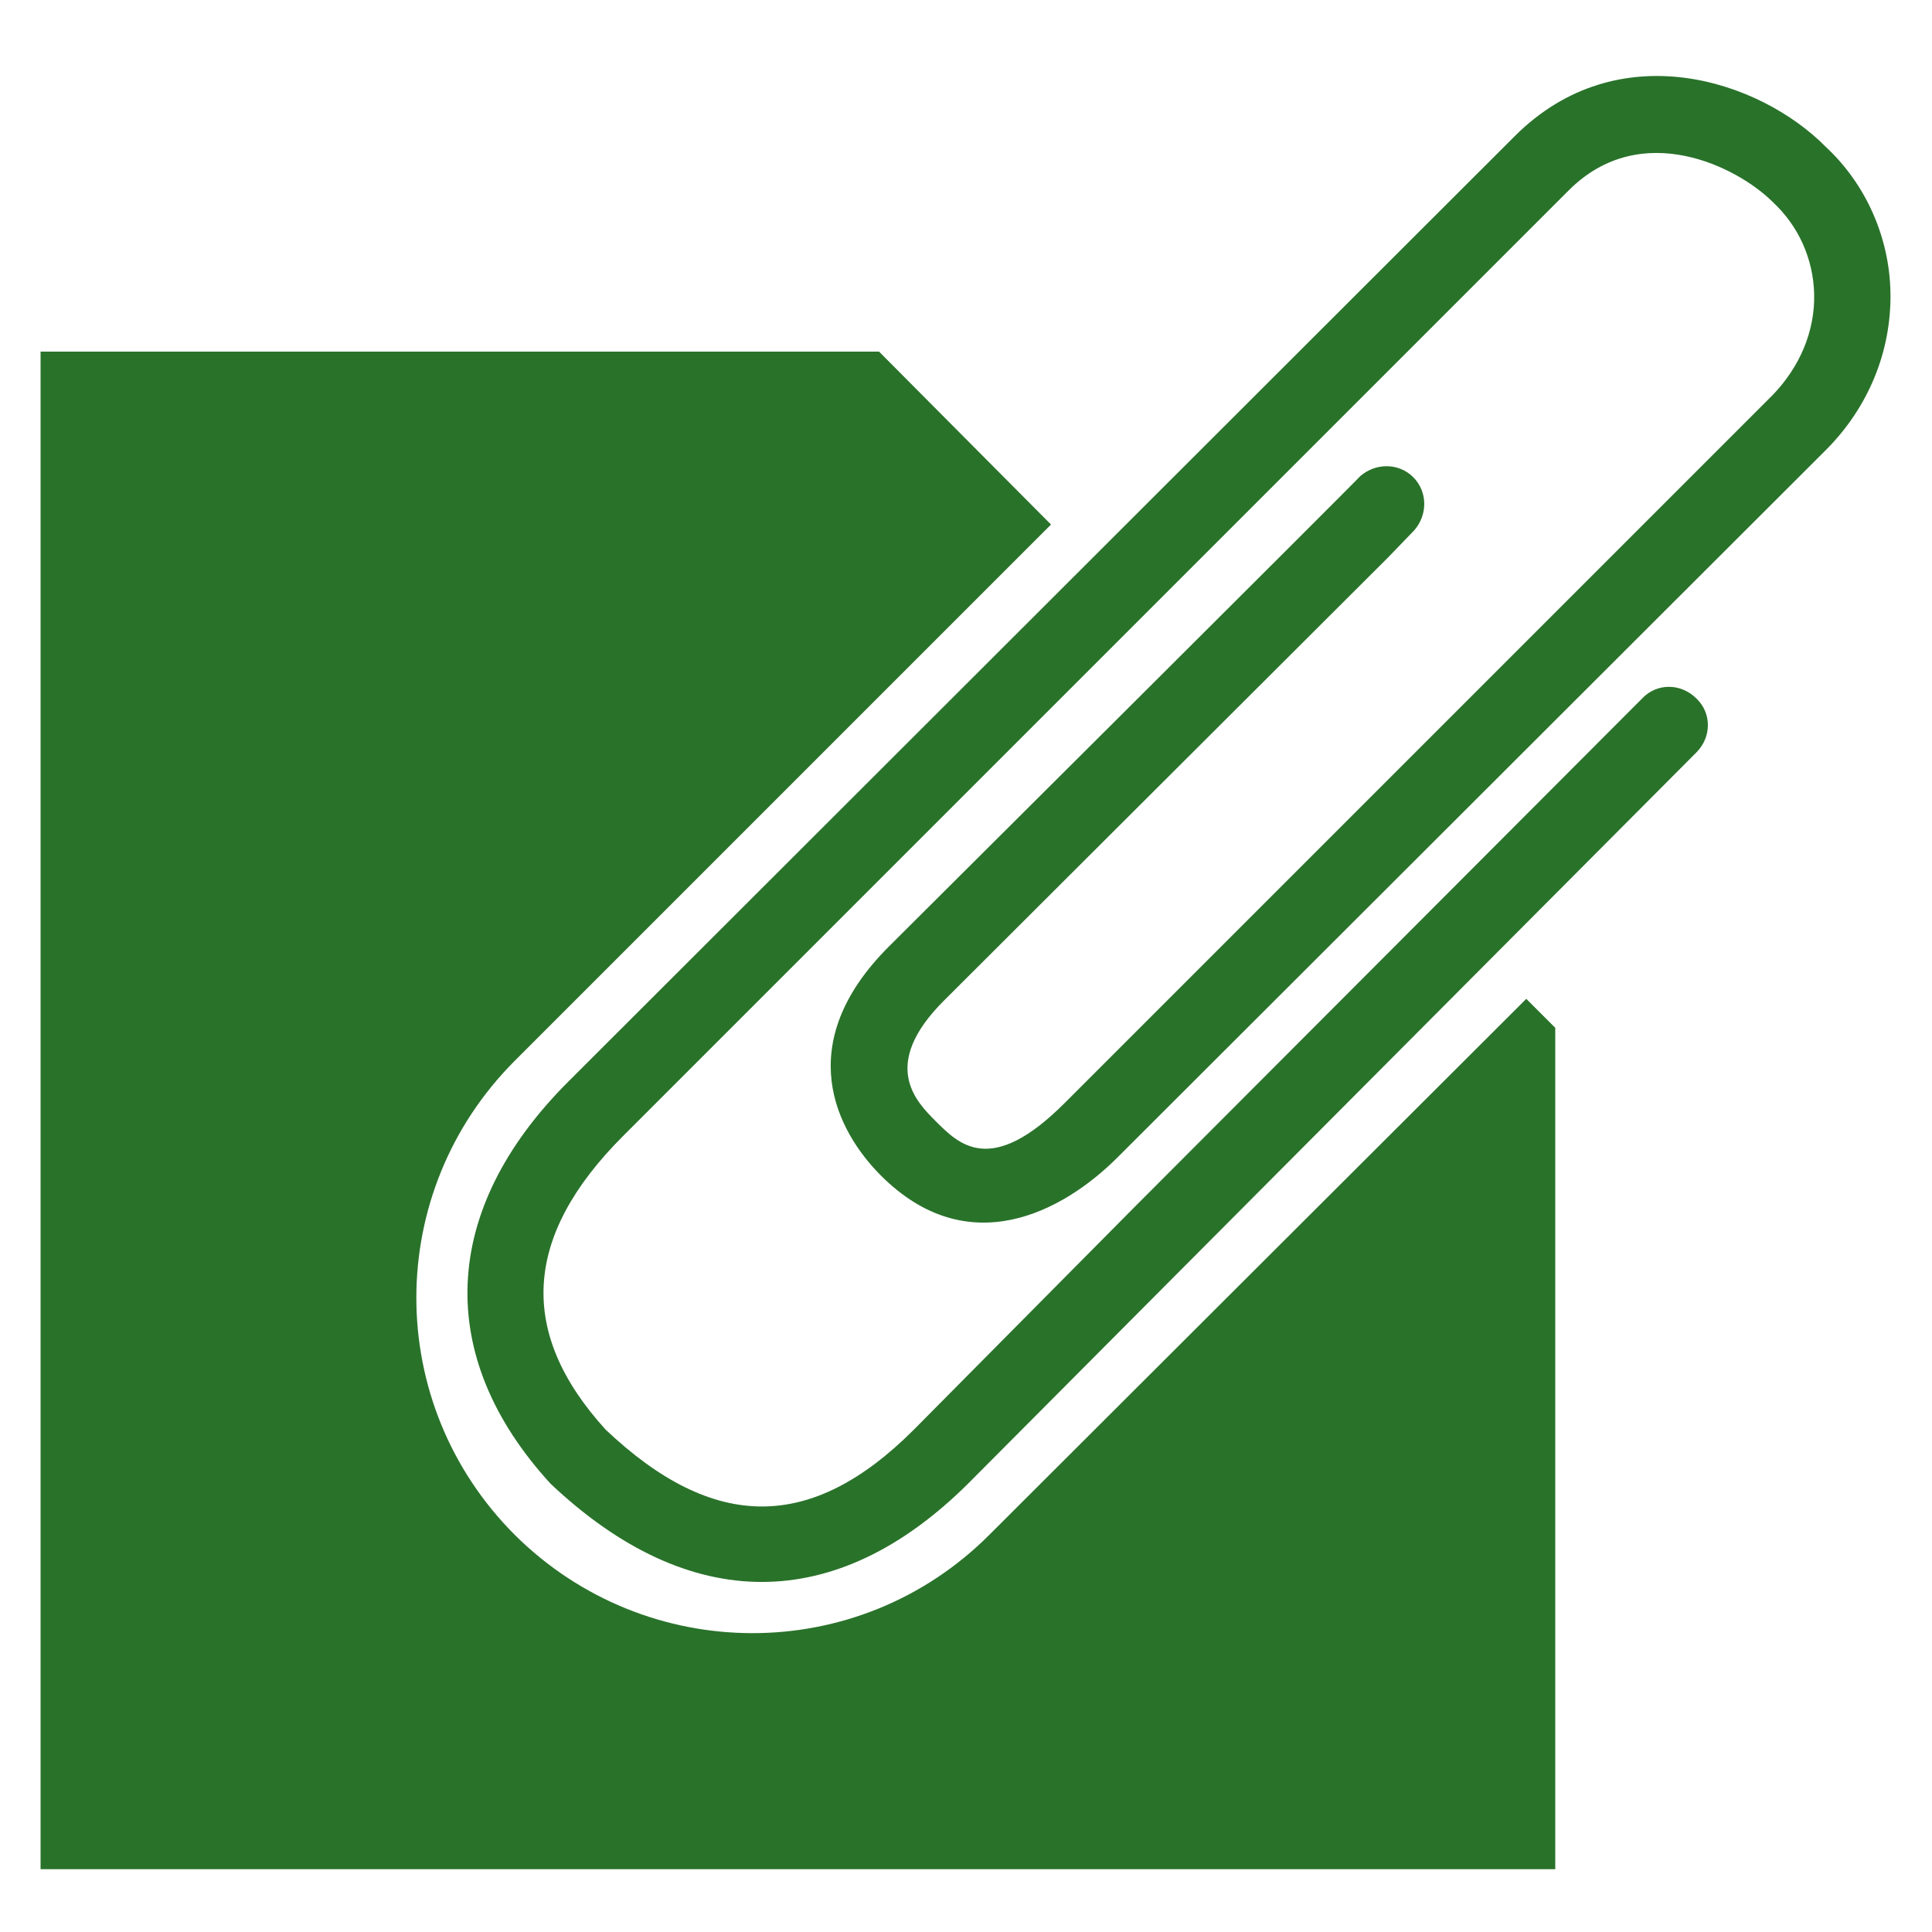
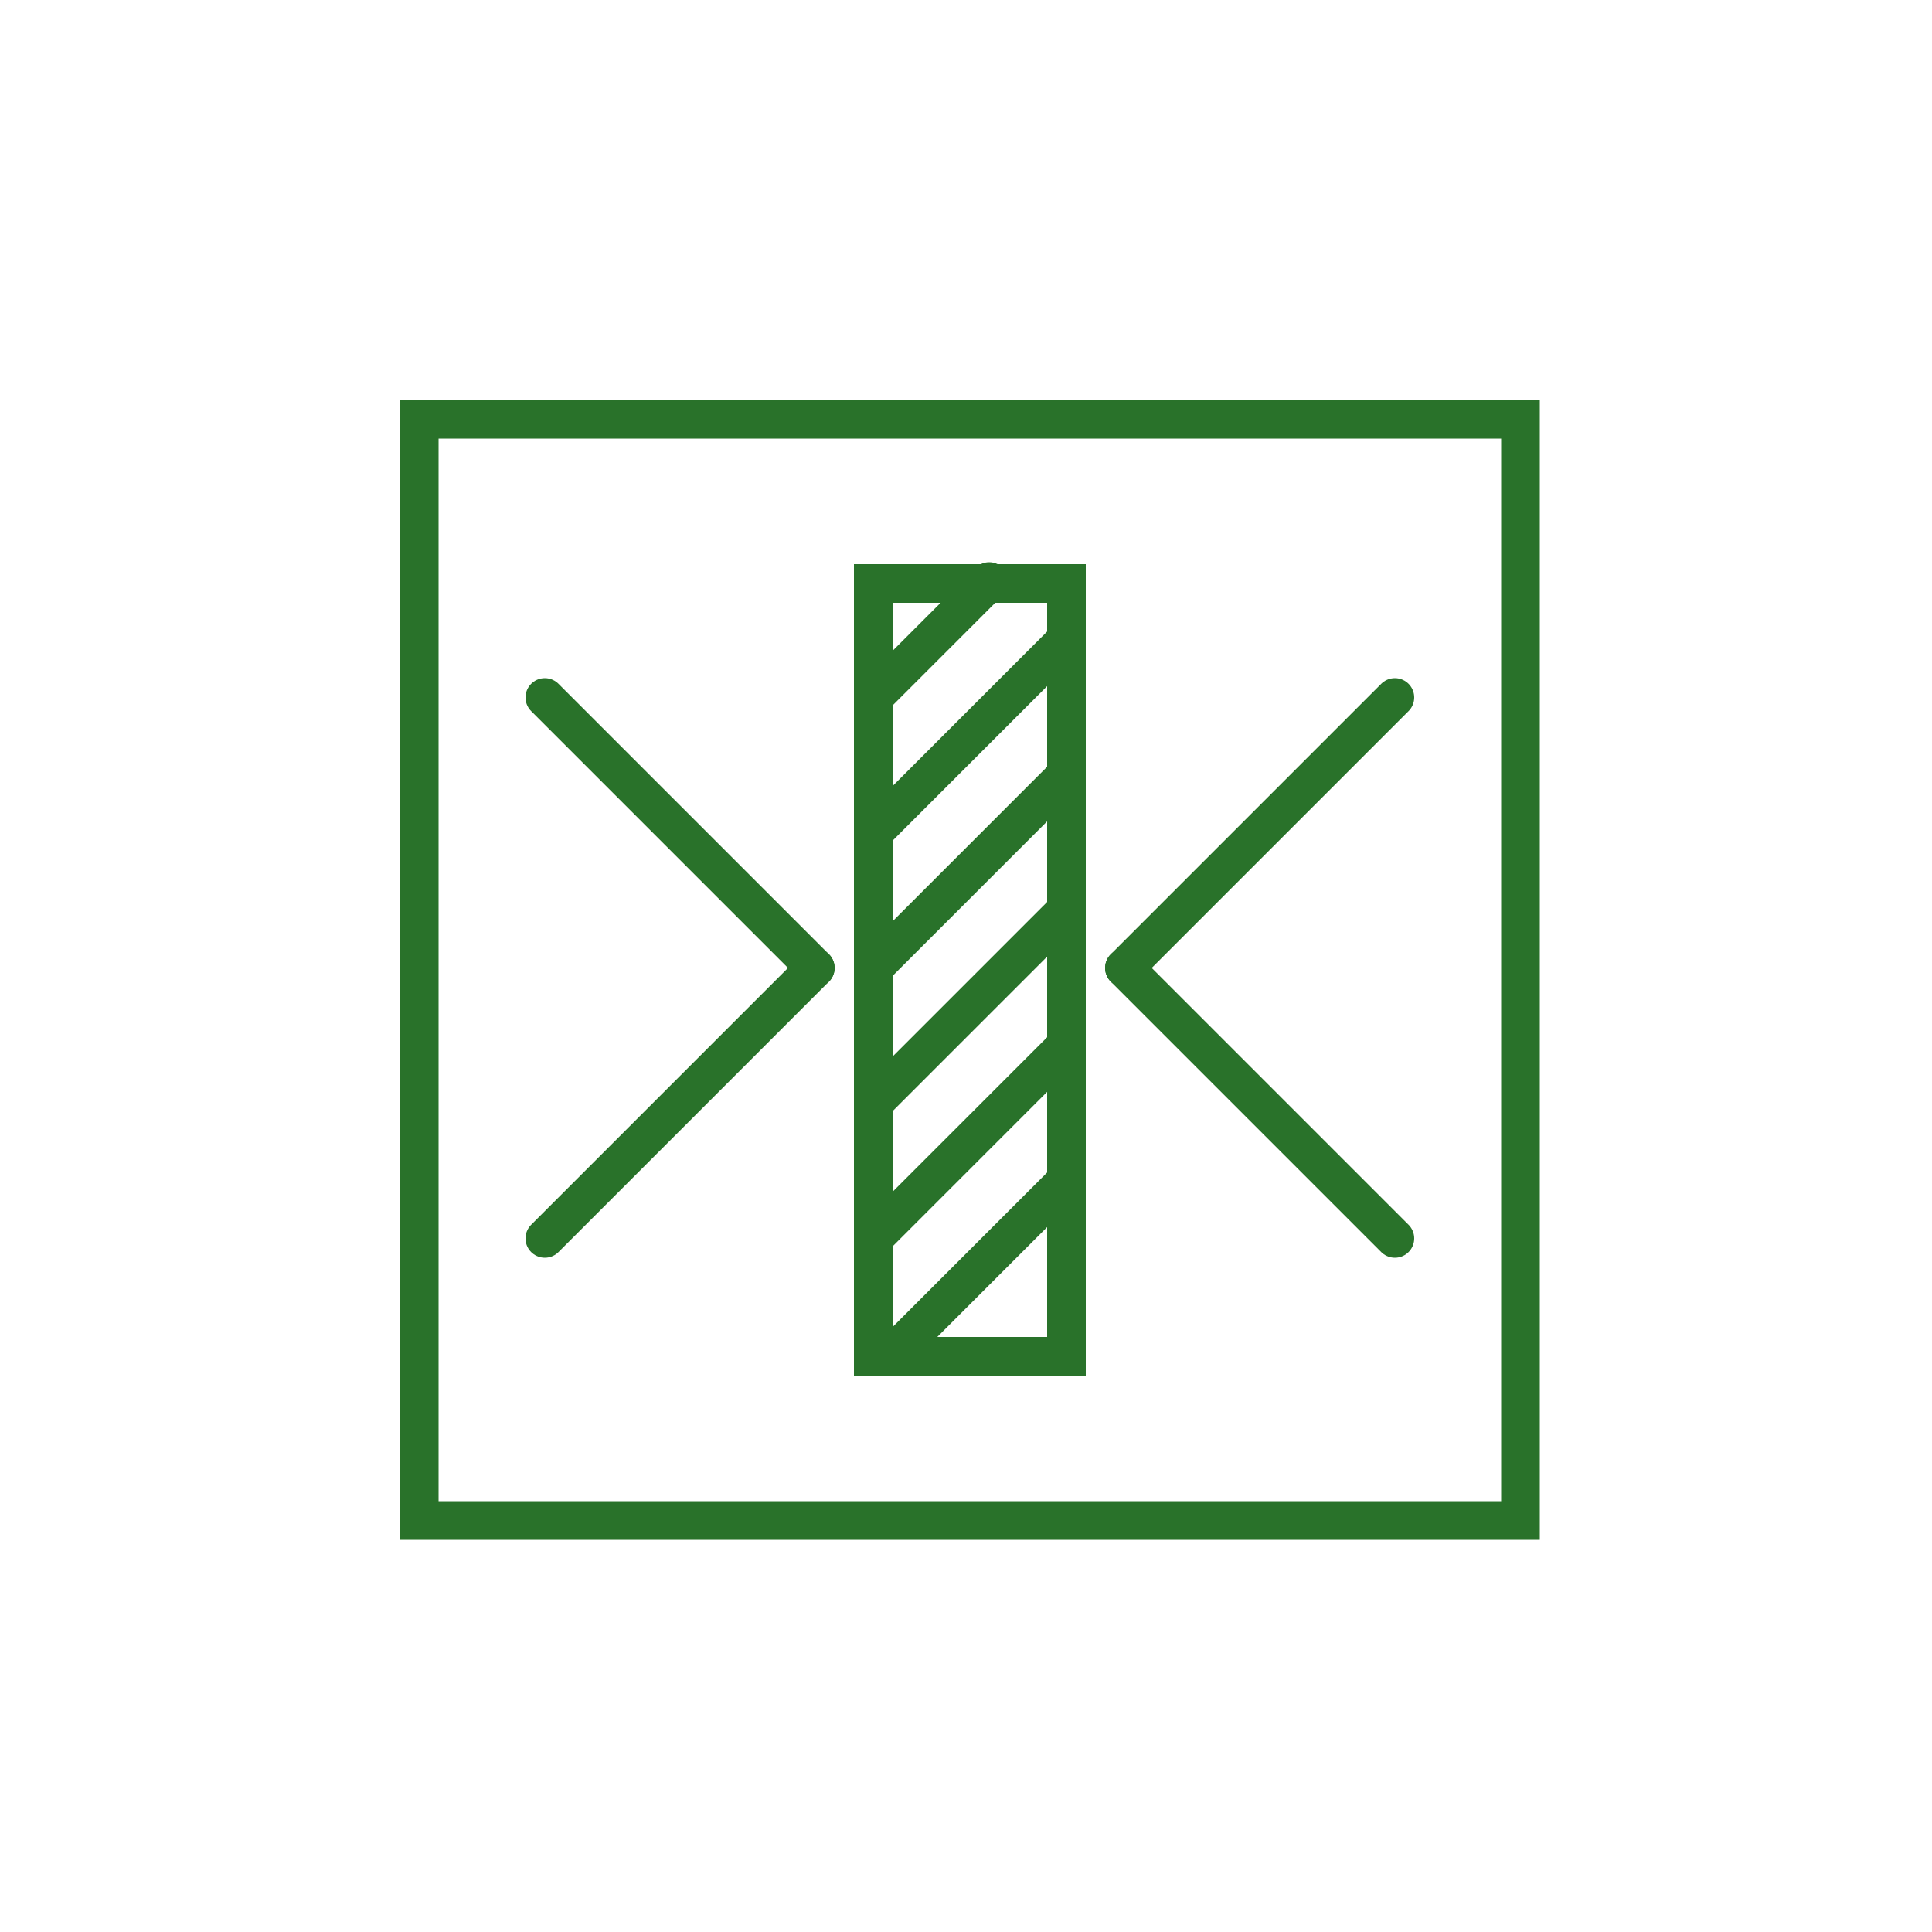
- <svg xmlns="http://www.w3.org/2000/svg" version="1.1" id="Layer_1" x="0px" y="0px" viewBox="0 0 200 200" style="enable-background:new 0 0 200 200;" xml:space="preserve">
+ <svg xmlns="http://www.w3.org/2000/svg" version="1.1" id="Layer_1" x="0px" y="0px" viewBox="0 0 100 100" style="enable-background:new 0 0 100 100;" xml:space="preserve">
  <style type="text/css">
- 	.st0{fill-rule:evenodd;clip-rule:evenodd;fill:#29722A;}
+ 	.st0{fill:none;stroke:#29722A;stroke-width:2;stroke-linecap:round;stroke-miterlimit:10;}
</style>
-   <path class="st0" d="M102.4,158.9c-13.6,13.6-35.5,13.5-49.1,0c-13.6-13.6-13.6-35.5,0-49.1l55.5-55.5L91,36.4H4.2v157.1H161v-87.1  l-3-3L102.4,158.9z M143.7,57.7l2.7-2.8c1.4-1.6,1.4-4-0.1-5.5s-3.9-1.5-5.5-0.1C140.9,49.3,92,98,92,98  c-10.1,10.1-5.4,19.1-0.8,23.7c9,9,18.8,3.8,24.5-1.9L189,46.6c4.4-4.4,6.8-10.2,6.7-16.3c-0.1-5.8-2.6-11.3-6.7-15.1  c-6.8-6.9-21.5-11.8-32.2-1.1l-98,97.9c-13.2,13.2-13.9,28.4-1.8,41.6c14.4,13.6,29.6,13.5,43.2,0l22.8-22.9l52.6-52.8  c1.6-1.6,1.6-4.1,0-5.6c-1.6-1.6-4.1-1.6-5.6,0l-52.7,52.8L94.6,148c-10.6,10.6-20.7,10.6-31.9,0c-9.1-10-8.6-20,1.8-30.4l97.9-97.9  c7.5-7.5,17.5-2.4,21.1,1.2c2.7,2.5,4.2,5.9,4.3,9.5c0.1,3.9-1.5,7.6-4.3,10.5l-73.3,73.3c-7.6,7.6-10.9,4.3-13.3,1.9  c-2-2-5.9-5.8,0.8-12.5L143.7,57.7z" />
+   <rect x="21.7" y="21.7" class="st0" width="57" height="57" />
+   <g>
+     <g>
+       <line class="st0" x1="42.2" y1="50.1" x2="28.2" y2="64.1" />
+       <line class="st0" x1="42.2" y1="50.1" x2="28.2" y2="36.1" />
+       <line class="st0" x1="58.2" y1="50.1" x2="72.2" y2="36.1" />
+       <line class="st0" x1="58.2" y1="50.1" x2="72.2" y2="64.1" />
+     </g>
+     <g>
+       <rect x="45.2" y="30.2" class="st0" width="10" height="40" />
+       <line class="st0" x1="51.2" y1="30.1" x2="45.2" y2="36.1" />
+       <line class="st0" x1="55.2" y1="33.1" x2="45.2" y2="43.1" />
+       <line class="st0" x1="55.2" y1="40.1" x2="45.2" y2="50.1" />
+       <line class="st0" x1="55.2" y1="47.1" x2="45.2" y2="57.1" />
+       <line class="st0" x1="55.2" y1="54.1" x2="45.2" y2="64.1" />
+       <line class="st0" x1="55.2" y1="61.1" x2="46.2" y2="70.1" />
+     </g>
+   </g>
</svg>
